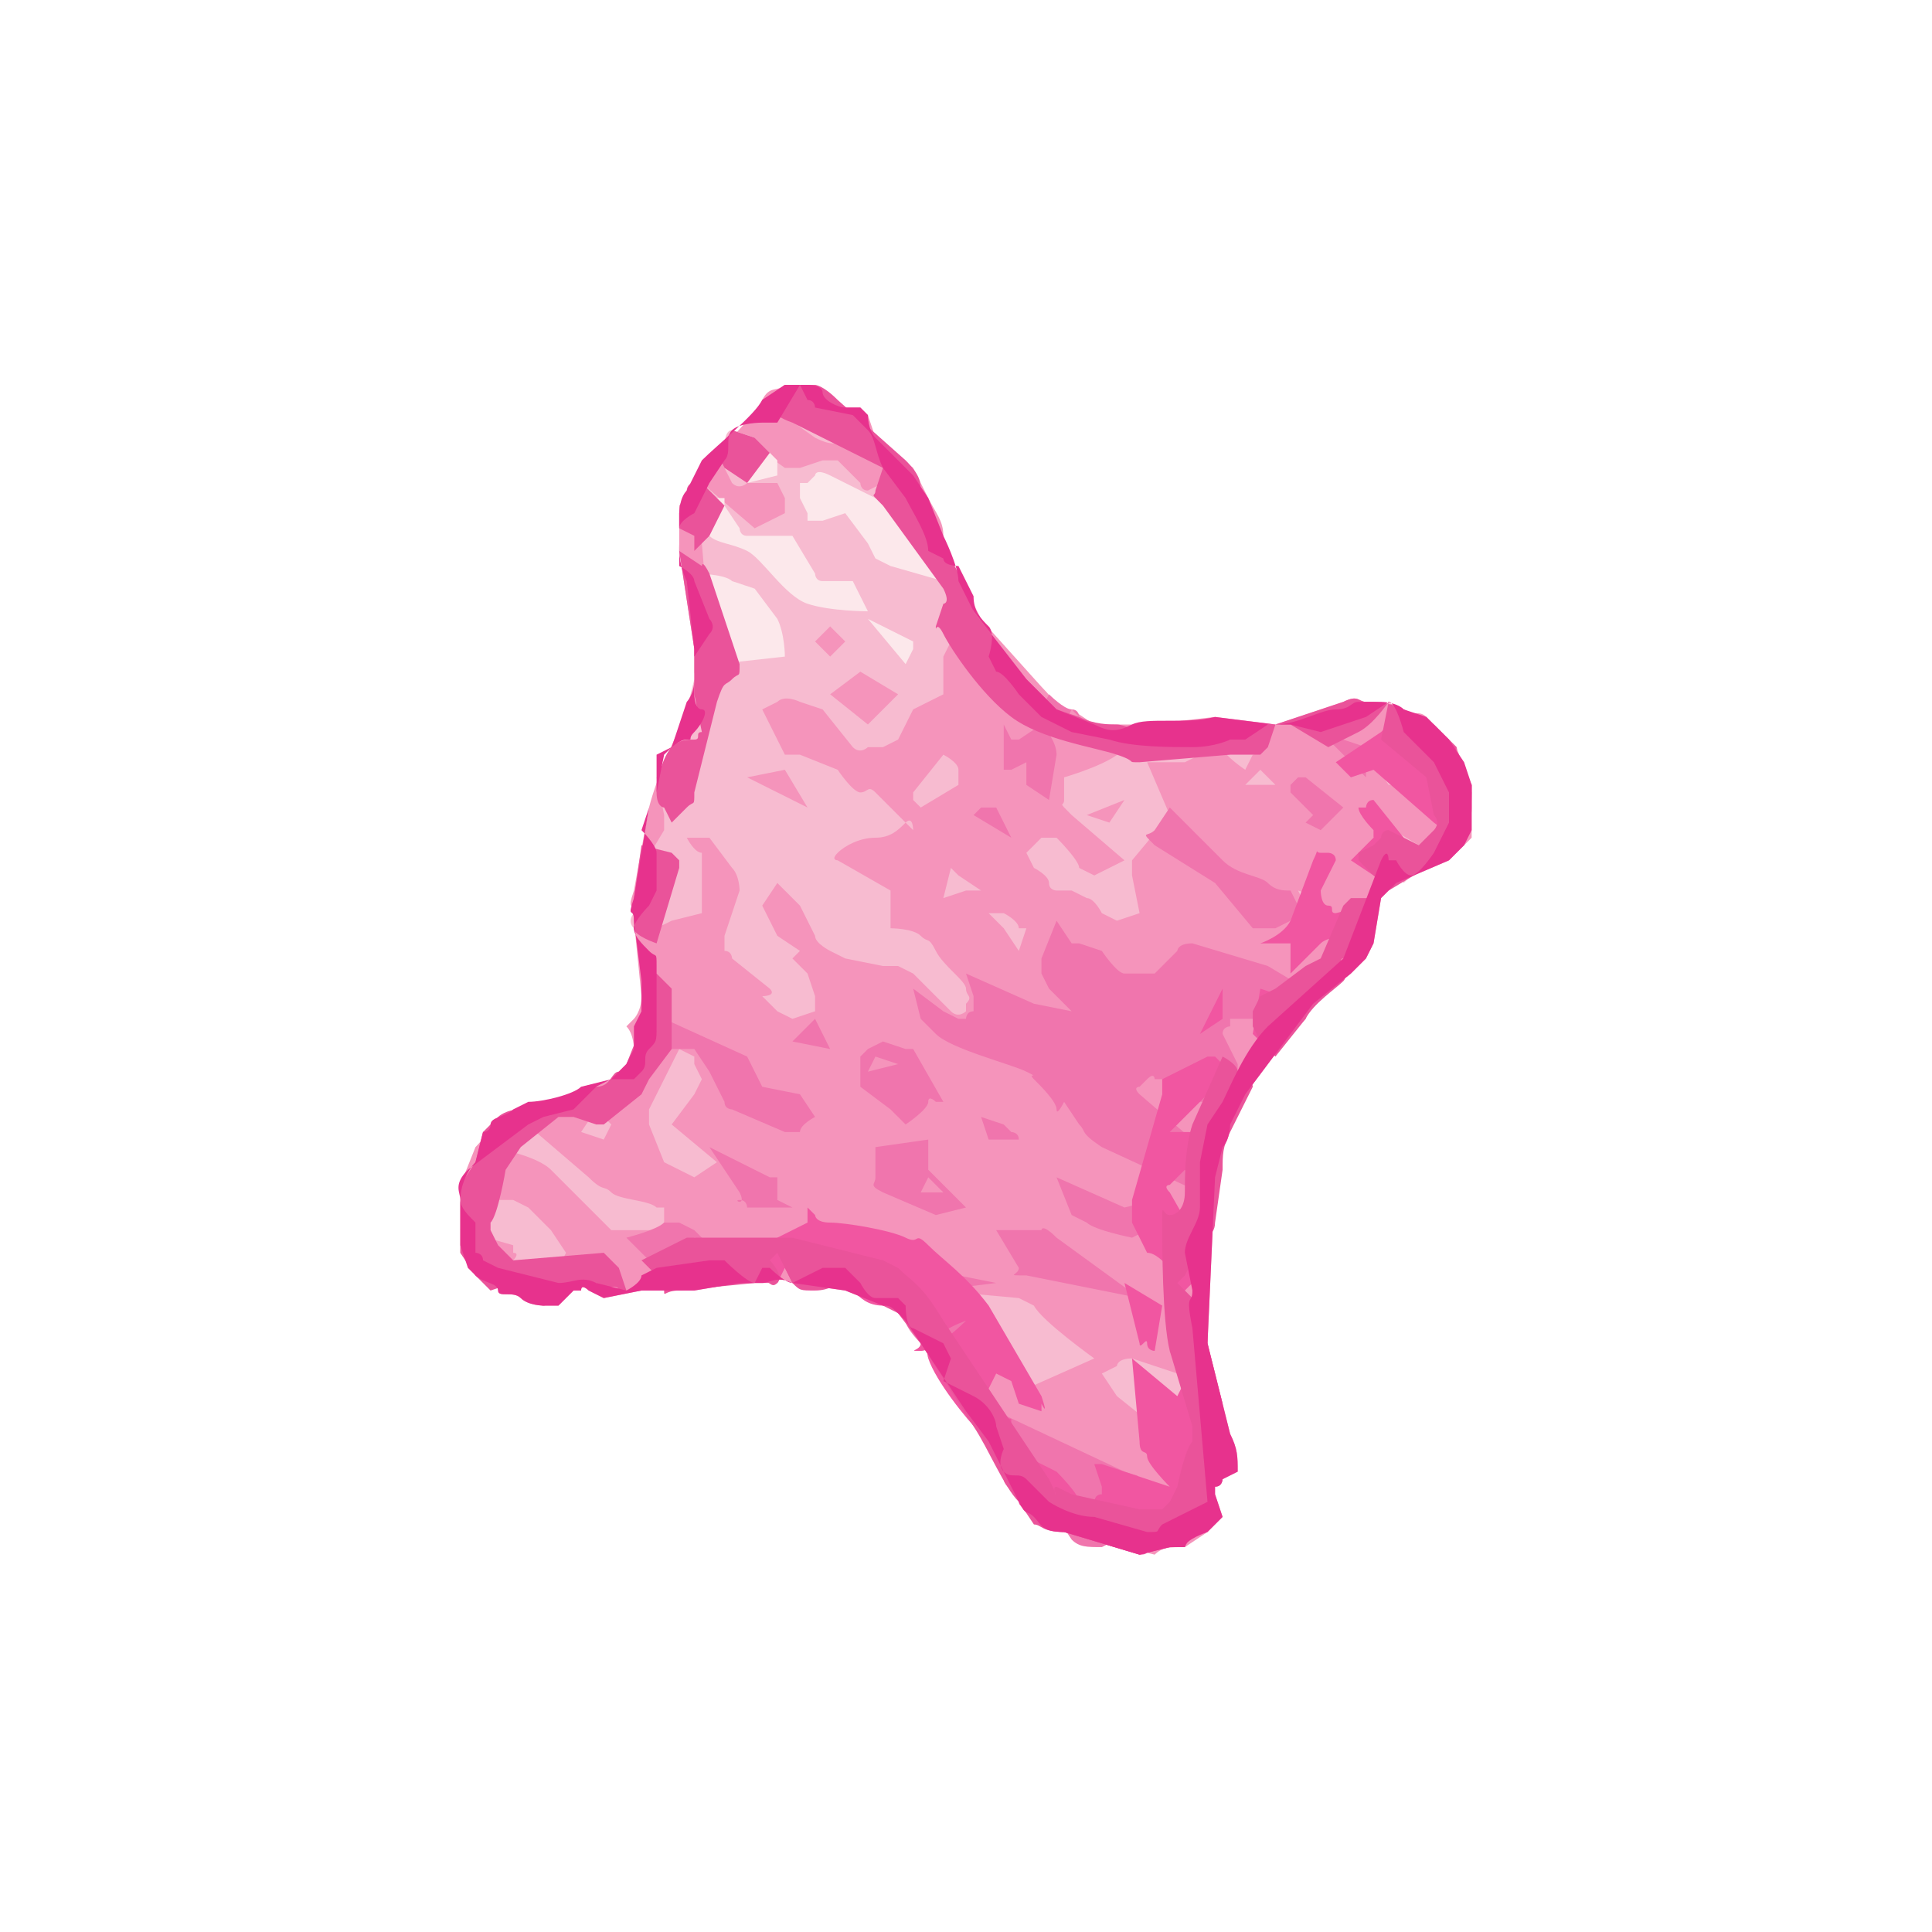
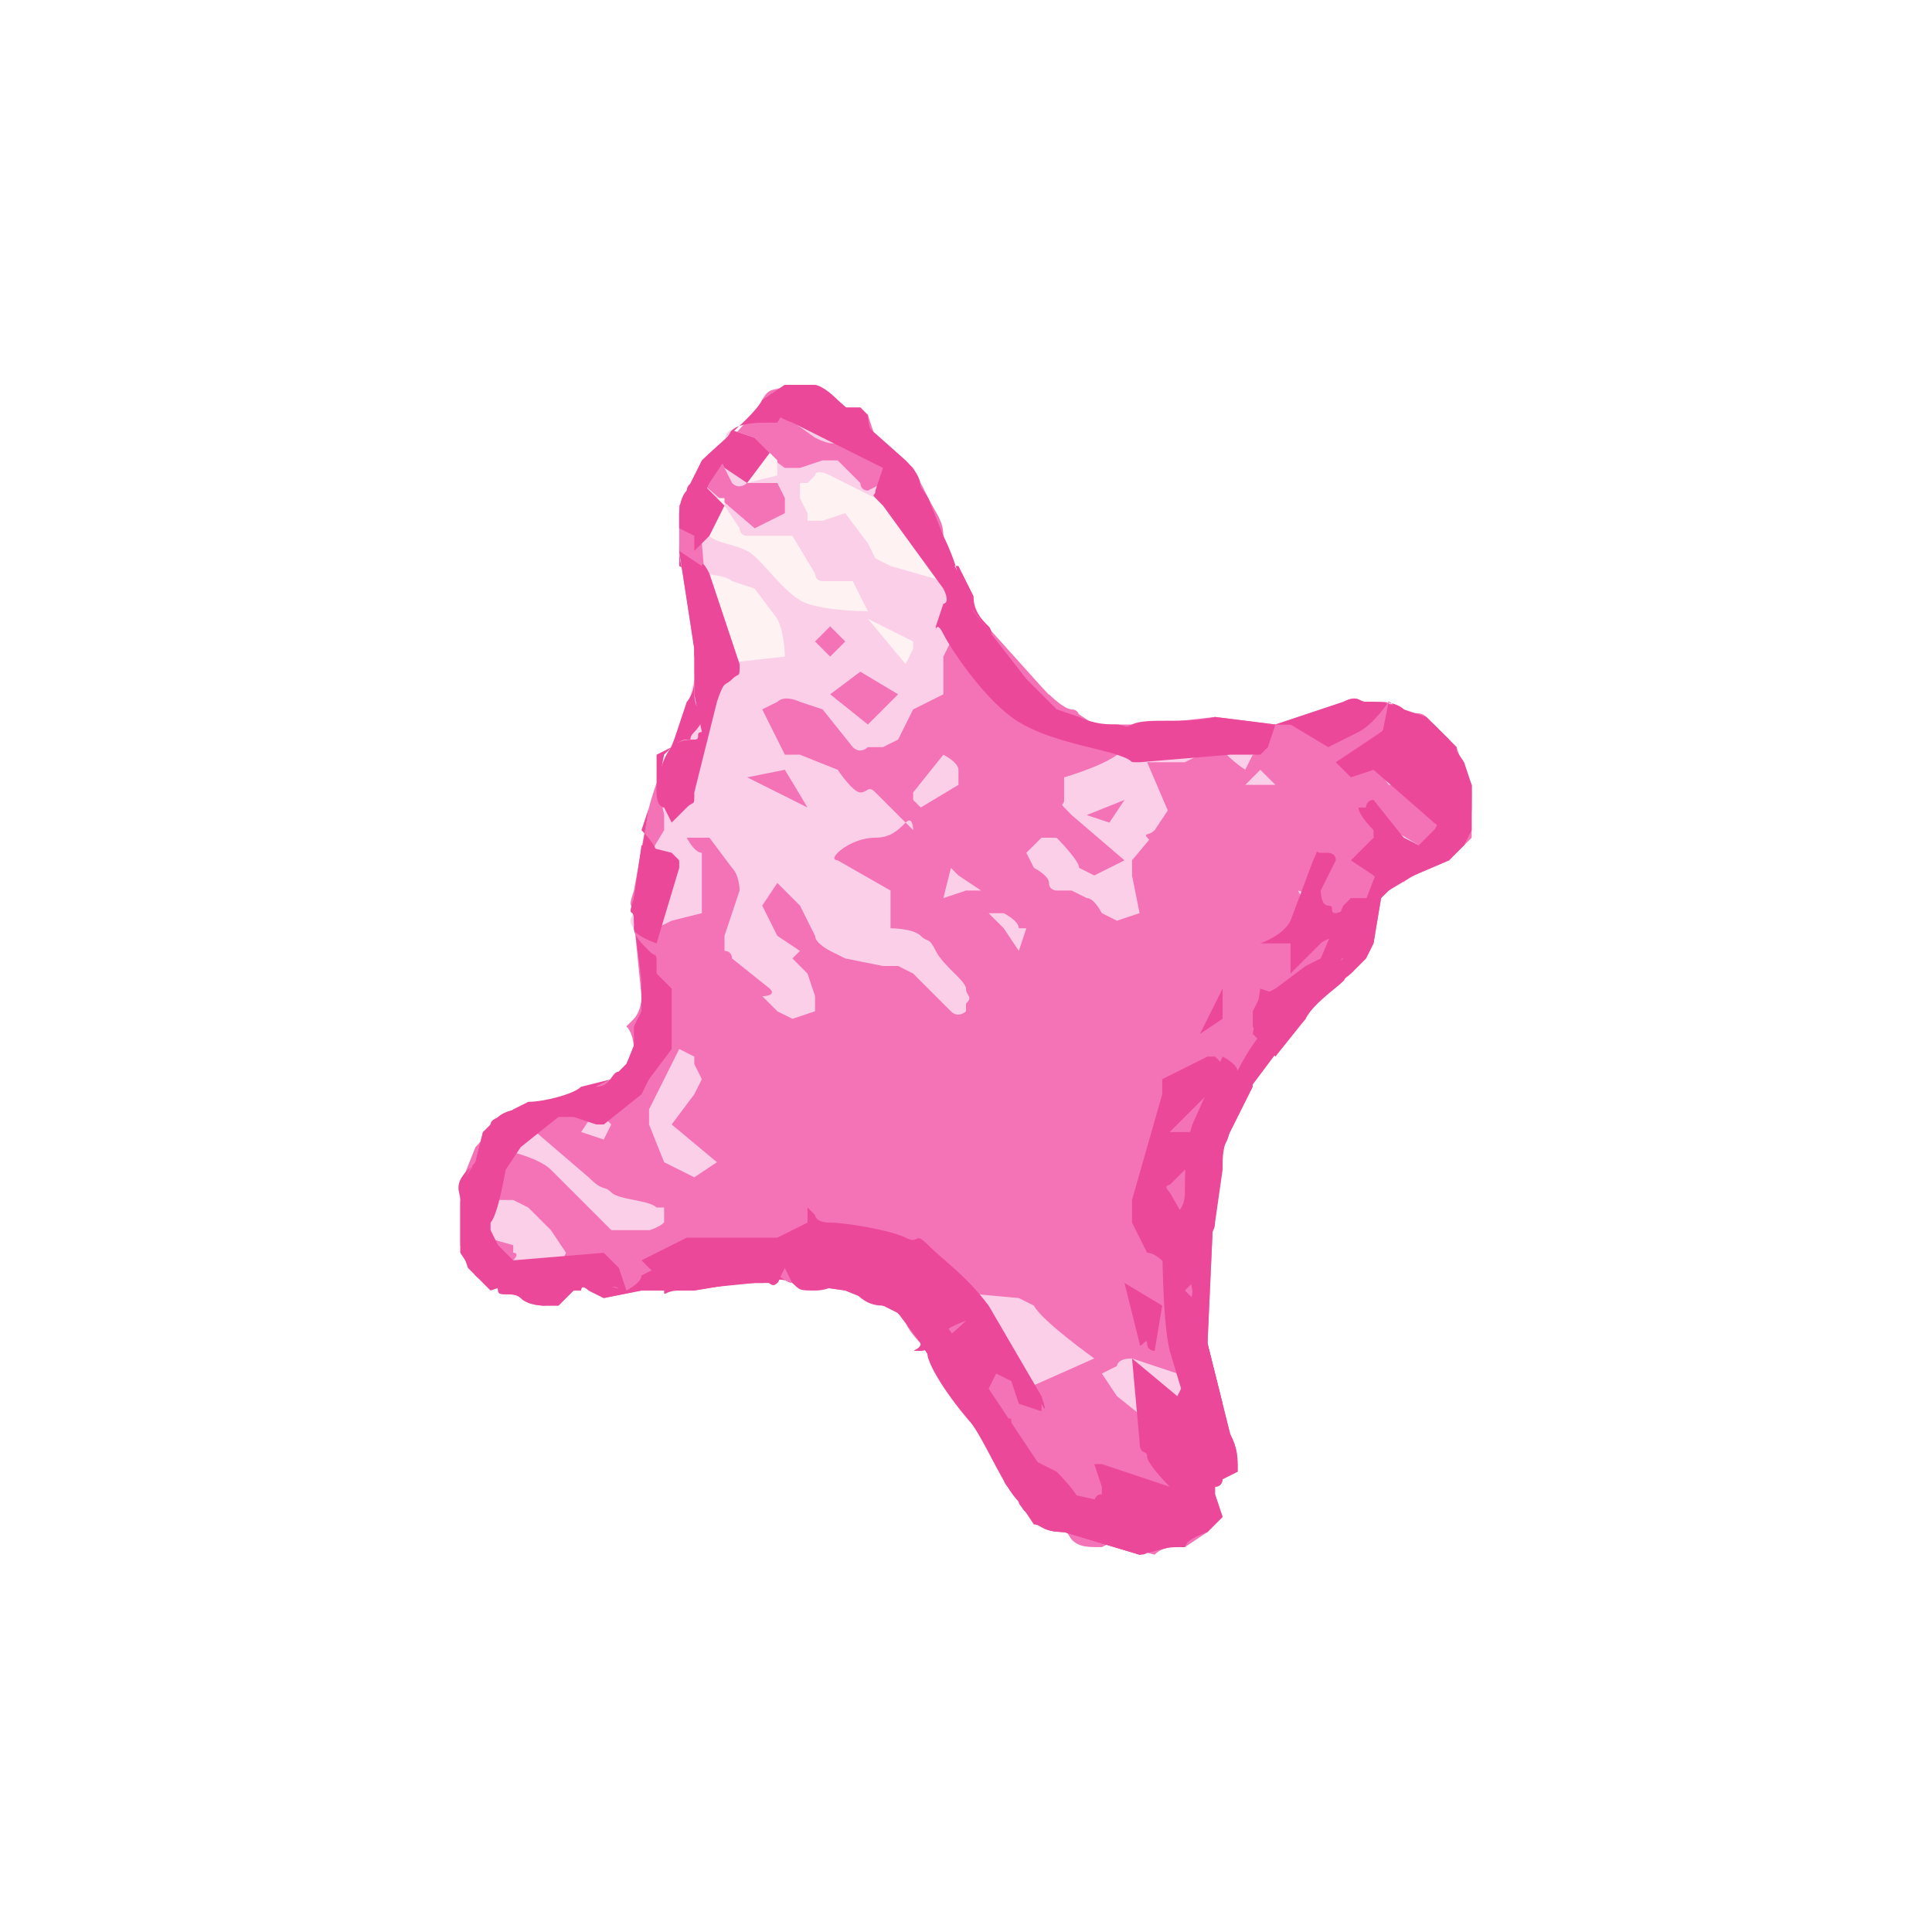
<svg xmlns="http://www.w3.org/2000/svg" viewBox="0 0 256 256">
-   <path d="M192 114l-7 3-2 2-1 6-1 2-2 2-5 4-9 12-2 4s0 2-1 3l-1 4-1 22 3 12c1 2 1 3 1 5l-2 1s0 1-1 1v1l1 3-2 2-3 2c-2 0-3 0-4 1l-12-3c-2 0-3-1-4-2s-1 0-2-2l-4-8-3-4-8-12c-2-2-2-2-3-2l-5-2-7-1c-2-1-3 0-4 0h-3l-6 1h-7l-5 1-2-1s-1-1-1 0h-1l-2 2h-2s-2 0-3-1-3 0-3-1-2-1-3-2l-2-3v-9l2-5s2-2 2-3l2-1s0-1 2-1 8-3 10-3l2-1 2-2 1-2s0-2-1-3l1-1s1-1 1-3l-1-10c0-3-1-1 0-4l2-11c1-4 4-11 6-14s0-3 0-4v-3l-2-13v-6l2-3s0-1 2-3 6-6 7-8 2-1 3-2h4l4 3h2l1 1 1 3 5 4 2 4c1 2 2 3 2 5s2 4 2 6l2 4 9 10c2 2 2 3 4 3l3 2h7l9-1 8 1 9-3c2-1 2 0 3 0s4 0 5 1 2 0 3 1l4 4 2 6v6z" fill="#f594bb" fill-rule="evenodd" />
-   <path d="M115 57s0-1-1-1-1 1-2 2-2 1-4 0l-7-5 3-2h3v2h1s0-2 1-1zm6 6l1 1s-1 2 0 3 0 3 1 3 0 2 1 2 2 1 2 2l4 8-4 3-1 2v5l-4 2-2 4-2 1h-2s-1 1-2 0l-4-5-3-1s-2-1-3 0l-2 1 3 6h2l5 2s2 3 3 3 1-1 2 0l5 5s0-2-1-1-2 2-4 2-4 1-5 2 0 1 0 1l7 4v5s3 0 4 1 1 0 2 2 4 4 4 5 1 1 0 2v1s-1 1-2 0l-5-5-2-1h-2l-5-1-2-1s-2-1-2-2l-2-4-3-3-2 3 2 4 3 2-1 1 2 2 1 3v2l-3 1-2-1-2-2s2 0 1-1l-5-4s0-1-1-1v-2l2-6s0-2-1-3l-3-4h-3s1 2 2 2v8l-4 1c-2 1-4 2-5 1s0-2 0-2l1-2v-2s-1-1 0-2l3-5v-2l-1-5 2 1 1-1s-2-1-1-3 2-4 2-6l1-4v-3s2 0 2-3l-1-12v-8l7 6 4-2v-2l-1-2h-4s-1 1-2 0l-2-4 1-1s0-2 1-2l7 5h2l3-1h2l3 3s0 1 1 1l6-3zM108 85l2 2 2-2-2-2zm2 7l5 4 4-4-5-3zm57 6s0 2-1 2l-1 2s-3-2-3-3l-2-1s0-2 1-2 2-1 3 0 0 1 0 1l2 1zm-7 1l-1 1-2 1h-5l3 7-5 6v2l1 5-3 1-2-1s-1-2-2-2l-2-1h-2s-1 0-1-1-2-2-2-2l-1-2 2-2h2s3 3 3 4l2 1 4-2-7-6c-2-2-1-1-1-2v-3s7-2 8-4 2-2 3-3h3l2 2zm27-2l4 2 1 2-2 3h-6l-2-3zm-62 3s2 1 2 2v2l-5 3-1-1v-1zm42 2l2 2h-4zm-68 1l8 4-3-5zm45 5l3 1 2-3zm39 1l5 3-1 1v3l-1 1s-1-2-2-2l-3-2zm-59 4l3 3 3 2h-2l-3 1 1-4zm48 5l3 1-1 3zm-41 3h2s2 1 2 2h1l-1 3-2-3zM90 139l2 1v1l1 2-1 2-3 4 6 5-3 2-4-2-2-5v-2zm-11 8l2 2-1 2-3-1zm9 15l-1 1h-6l-8-8c-2-2-8-3-8-3l2-2s1-3 2-3 1 1 2 3l7 6c2 2 2 1 3 2s5 1 6 2h1zm-13 4l-1 2s0 1-1 1h-5l-4 1 4-3s1-1 0-1v-1l-7-2 3-4h4l2 1 3 3zm77-4s3 0 4 1l2 3s-4-1-5-2zm-42 2l10 1 3 4s-2 2-3 2h-3l-3-3-3-1-1-1zm14 7l11 1 2 1c1 2 8 7 8 7l-9 4-5-7c-1-2-1-1-2-1s-2-2-3-2zm35 12l1 5-1 2v1l-1 1h-3l-1-2s1 0-1-1l-5-4-2-3 2-1s0-1 2-1z" fill="#f7bbd0" fill-rule="evenodd" />
-   <path d="M139 92s2 2 3 2 1 1 1 1l-1-1-1 2h-2l-1-2zm-1 4s2 2 2 4l-1 6-3-2v-3l-2 1h-1v-6l1 2h1zm37 1l6 2v4zm3 10l-3 3-2-1h-1 1l1-1-3-3v-1l1-1h1zm-46 0l2 4-5-3 1-1zm23 0l7 7c2 2 5 2 6 3s2 1 3 1l1 2-1 2-2 1h-3l-5-6-8-5c-2-2-1-1 0-2zm-15 15l2 3h1l3 1s2 3 3 3h4l3-3s0-1 2-1l10 3 5 3v4h-10v1s-1 0-1 1l2 4v2l-1 2-2 1h-3l-3-3h-2s0-1-1 0l-1 1s-1 0 0 1l7 6s0 1 1 1v6l-13-6c-3-2-2-2-3-3l-2-3s-1 2-1 1-2-3-3-4 1 0-1-1-10-3-12-5l-2-2-1-4 4 3 2 1h1s0-1 1-1v-2l-1-3 9 4 5 1-3-3-1-2v-2zm-32 26s-2 1-2 2h-2l-7-3s-1 0-1-1l-2-4-2-3h-3l-4-1s-1 2-1 1l1-3v-2s1 1 3 1l11 5 2 4 5 1zm0-13l2 4-5-1zm17 11h-1s-1-1-1 0-3 3-3 3l-2-2-4-3v-4l1-1 2-1 3 1h1zm-10-4l4-1-3-1zm15 6l3 1 1 1s1 0 1 1h2-6zm-14 4l7-1v4l5 5-4 1-7-3c-2-1-1-1-1-2zm-22 0l8 4h1v3l2 1h-6s0-1-1-1 1 1 0-1zm46 4l9 4 4-1 4 3-3-1-2 2-2 1s-5-1-6-2l-2-1zm-18 2h3l-2-2zM96 168l-2-1s-1-3-2-3l-3 5-2-1-4-4s4-1 5-2h2l2 1 4 4s1 1 0 1zm36-5h6s0-1 2 1l11 8-15-3c-3 0-1 0-1-1zm-16 7l2 1h2l5-3 2 1 5 1-8 1s1 2 2 2l5 3-9 2s-2-2-2-3-1-1-1-1v-1l-2-1s-1 1-1 0zm16 17l17 8c3 1 1 0 2 1l6 6-5 1s-3 0-4 1l-2 1c-2 0-3 0-4-1l-2-3s-3-3-4-3-2 0-3-2l-3-6c0-2 2-3 2-3zm17 15h3v-3h-3z" fill="#f075ad" fill-rule="evenodd" />
-   <path d="M186 94l2 3h1s2 0 3 1v4l3 2v3s0 3-1 4v1l-4-3-8-7-3 1-2-2 6-4zm0 17l-1 2-1 1-1 2h-1l-3-2 3-3v-1s-2-2-2-3h1s0-1 1-1zm-10 2s1 0 1 1l-2 4s0 2 1 2 0 1 1 1l4-1-1 1v3h-1s-3 0-4 1l-4 4v-4h-4s3-1 4-3l3-8c1-2 0-1 1-1zm-9 18l3 1s1 0 1 1l2 2-2 2h-2s-1 0-1 1v1l1 1-3-3zm-5 0v4l-3 2zm0 10v2s1-1 0 0l-7 7h4l2 1 1 2s0 2-1 3l-1 1h-1l-2-2-2 2s-1 0 0 1l4 7-1 5-2 2-1-1s1-2 0-3-2-2-3-2l-2-4v-3l4-14c0-3 0-1 0-2l6-3h1zm-55 19l1 1s0 1 2 1 8 1 10 2 1-1 3 1 5 4 8 8l7 12c1 3 0 1 0 1v1l-3-1-1-3-2-1-1 2-1 1 1 1s2 2 3 2v1s-2 3-4 1-6-7-7-10 5-5 5-5-4 4-6 4 0 0 0-1v-7l-5 2c-2 0-3-1-4-2l-1-1-2-1h-3l-2 1-1-2-1 2h-4l1-3 3-3 4-2zm42 10l5 3-1 6s-1 0-1-1-1 1-1 0zm-13 23l4 2s3 3 3 4 2 0 2 0 0-1 1-1v-1l-1-3h1l9 3s-3-3-3-4-1 0-1-2l-1-11 6 5 1-2-2-4 2-2h1l2 1 2 8-1 4v4l-1 6s0 1-2 1l-5 3c-2 1 0 2-2 2l-10-3c-2 0-2-2-2-3h-2s-2 0-2-1-2-2-2-3 3-3 3-3z" fill="#f156a1" fill-rule="evenodd" />
-   <path d="M104 51h2l1 2h1l2 2h3v2h-5l-4-2zm-7 6l3 1 3 3v2l-4 1-3-2v-3zm28 20l-7-2-2-1-1-2-3-4-3 1h-2v-1l-1-2v-2h1l1-1s0-1 2 0l10 5c2 1 2 0 2 2zM94 66h2v1l2 3s0 1 1 1h6l3 5s0 1 1 1h4l2 4s-5 0-8-1-6-6-8-7-4-1-5-2h-1v-4zM92 76s4 0 5 1l3 1 3 4c1 2 1 5 1 5l-9 1-1-5zm23 6l6 3v1l-1 2z" fill="#fce8eb" fill-rule="evenodd" />
-   <path d="M169 96l-1 3-1 1h-4l-12 1c-2 0 0 0-3-1s-10-2-14-5-8-9-9-11-1 0-1-1l1-3s1 0 0-2l-8-11c-2-2-1-1-1-2l1-3-12-6c-3-1-4-3-4-3l3-2h4s1 0 3 2l9 8c2 2 2 3 2 4v4l1 3s1 0 1 1 2 0 2 1l2 4 1 3 7 9 4 4 3 1c2 1 4 1 5 1s2 1 4 0zM97 57l3 1 2 2-3 4-3-2-1-2zm-4 7l3 3-2 4-2 2v-2l-2-1v-2l1-3s0-1 1-1zm-3 9l3 2s0-1 1 1l4 12c0 2 0 1-1 2s-1 0-2 3l-3 12c0 2 0 1-1 2l-2 2-1-2s-1 0-1-2 1-5 2-6 2-1 3-1 0-1 1-1l-1-5v-6zm99 42l-5 3-4-4v-1l2-1 1-1s0-1 1-1l4 2 2-2s1-1 0-2l-1-5-6-5 1-5s-2 3-4 4l-4 2-5-3h-2l9-3c2-1 2 0 3 0s3 0 5 1l4 2 3 3v2s0 1 1 1l1 2v1s0 5-1 6v1l-3 1zM85 112l4 1 1 1s0-1 0 1l-3 10s-3-1-3-2v-4zm98 7l-3 4v2s-1 2-2 2 1 2 0 3-4 3-5 5l-4 5-2-2-1-2v-2l1-2 2-1 4-3 2-1 3-7 1-1zM87 129l2 2v8l-3 4-1 2-5 4h-1l-3-1h-2l-5 4-2 3s-1 6-2 7v1l1 2 2 2 12-1 2 2 1 3s-1 1-1 0-2 0-3-1h-2l-3 1s-1 2-2 2-2-2-2-2l-1-1h-1l-3 1-2-2-2-3v-9l2-3 1-4 2-2s1-1 3-1 8-3 10-3 2-2 3-2l1-1 2-5v-6zm75 11s2 1 2 2 2 1 2 2l-3 6c-1 2-1 3-1 5l-1 7c0 2-2 2-2 3l-2 4-1 1 4 4v4l1 5-1 3v2l1 5v3s0 2-1 3l-3 6h-2l-4 1-10-3c-3 0-3-1-4-1l-2-3c-2-2-4-7-6-10l-7-11-3-4-8-4s-1 1-3 1-2 0-3-1l-2-4-1 1s2 2 1 3-1-1-3 0l-10 1c-2 0-2 1-2 0l-1-2-2-2 6-3h14l12 3 2 1c2 2 3 2 6 7l14 21c2 4 0 1 1 1l2 1 9 2h3l1-1 1-2s1-5 2-6v-2l-3-10c-1-4-1-14-1-17s0-1 1-1 2-1 2-3 0-6 1-9z" fill="#ea539a" fill-rule="evenodd" />
-   <path d="M192 114l-7 3-2 2-1 6-1 2-2 2-5 4-9 12-2 4s0 2-1 3l-1 4-1 22 3 12c1 2 1 3 1 5l-2 1s0 1-1 1v1l1 3-2 2s-3 1-3 2h-2l-4 1-10-3c-3 0-3-1-4-2s-1 0-2-2l-4-8-3-4-8-12c-2-2-2-2-3-2l-5-2-7-1c-2-1-3 0-4 0h-3l-6 1h-7l-5 1-2-1s-1-1-1 0h-1l-2 2h-2s-2 0-3-1-3 0-3-1-2-1-3-2l-1-1-1-3v-6c0-2 1-4 2-5l1-4s1 0 1-1 2-1 3-2l2-1c2 0 6-1 7-2l4-1 2-2 1-2v-3l1-2v-4l-1-8c0-2-1 0 0-3l2-12-1 3s2 2 2 3v5l-1 2s-2 2-2 3 1 2 2 3 1 0 1 2v8c0 2 0 2-1 3s0 2-1 3l-1 1h-3l-2 1-3 3-4 1-2 1-8 6c-2 2-1 3-1 4s1 2 2 3v4s1 0 1 1l2 1 8 2c2 0 3-1 5 0l4 1s2-1 2-2l2-1 7-1h2s3 3 4 3l1-2h1s2 2 3 2l4-2h3l2 2s1 2 2 2h3l1 1s0 3 1 3l4 2 1 2-1 3 4 2c2 1 3 3 3 4l1 3s-1 2 0 3 2 0 3 1l3 3s3 2 6 2l7 2c2 0 1 0 2-1l6-3-2-23c-1-5 0-3 0-5l-1-5c0-2 2-4 2-6v-6l1-5 2-3c1-2 3-7 6-10l10-9 5-13c1-2 1 0 1 0h1s1 2 2 2 3-3 3-3l2-4v-4l-2-4-4-4s-1-4-2-4l-3 2-6 2-4-1h-3l-3 2h-2s-2 1-5 1-8 0-11-1l-5-1-4-2-3-3s-2-3-3-3l-1-2s1-3 0-4-2-2-2-4l-2-4s-2 0-2-1l-2-1c0-2-2-5-3-7l-3-4c-1-2-1-4-2-5l-2-2-5-1s0-1-1-1l-1-2-3 5h-2s-3 0-4 1 0 3-1 4l-2 3-2 4s-2 1-2 2v5s2 1 2 2l2 5s1 1 0 2l-2 3v5s0 2 1 2 0 2-1 3 0 1-1 1-2 1-3 2l-1 5v-5l2-1 2-6s1-1 1-3v-4l-1-9c-1-2-1-4-1-5v-4s0-2 1-3l2-4c2-2 7-6 8-8l3-2h3s2 0 2 1 2 2 3 2h2l1 1s0 2 1 3l5 5 2 3 2 5s2 4 2 6l2 4 7 9 4 4 5 2c2 1 3 1 5 0s7 0 11-1l8 1c3 0 6-2 8-2s2-1 3-1h3s2 0 3 1l3 1 3 3 2 3 1 3v6l-1 2z" fill="#e7328d" fill-rule="evenodd" />
+   <path d="M192 114l-7 3-2 2-1 6-1 2-2 2-5 4-9 12-2 4s0 2-1 3l-1 4-1 22 3 12c1 2 1 3 1 5l-2 1s0 1-1 1v1l1 3-2 2-3 2c-2 0-3 0-4 1l-12-3c-2 0-3-1-4-2s-1 0-2-2l-4-8-3-4-8-12c-2-2-2-2-3-2l-5-2-7-1c-2-1-3 0-4 0h-3l-6 1h-7l-5 1-2-1s-1-1-1 0h-1l-2 2h-2s-2 0-3-1-3 0-3-1-2-1-3-2l-2-3v-9l2-5s2-2 2-3l2-1s0-1 2-1 8-3 10-3l2-1 2-2 1-2s0-2-1-3l1-1s1-1 1-3l-1-10c0-3-1-1 0-4l2-11c1-4 4-11 6-14s0-3 0-4v-3l-2-13v-6l2-3s0-1 2-3 6-6 7-8 2-1 3-2h4l4 3h2l1 1 1 3 5 4 2 4c1 2 2 3 2 5s2 4 2 6l2 4 9 10c2 2 2 3 4 3l3 2h7l9-1 8 1 9-3c2-1 2 0 3 0s4 0 5 1 2 0 3 1l4 4 2 6v6z" fill="#f472b6" fill-rule="evenodd" />
+   <path d="M115 57s0-1-1-1-1 1-2 2-2 1-4 0l-7-5 3-2h3v2h1s0-2 1-1zm6 6l1 1s-1 2 0 3 0 3 1 3 0 2 1 2 2 1 2 2l4 8-4 3-1 2v5l-4 2-2 4-2 1h-2s-1 1-2 0l-4-5-3-1s-2-1-3 0l-2 1 3 6h2l5 2s2 3 3 3 1-1 2 0l5 5s0-2-1-1-2 2-4 2-4 1-5 2 0 1 0 1l7 4v5s3 0 4 1 1 0 2 2 4 4 4 5 1 1 0 2v1s-1 1-2 0l-5-5-2-1h-2l-5-1-2-1s-2-1-2-2l-2-4-3-3-2 3 2 4 3 2-1 1 2 2 1 3v2l-3 1-2-1-2-2s2 0 1-1l-5-4s0-1-1-1v-2l2-6s0-2-1-3l-3-4h-3s1 2 2 2v8l-4 1c-2 1-4 2-5 1s0-2 0-2l1-2v-2s-1-1 0-2l3-5v-2l-1-5 2 1 1-1s-2-1-1-3 2-4 2-6l1-4v-3s2 0 2-3l-1-12v-8l7 6 4-2v-2l-1-2h-4s-1 1-2 0l-2-4 1-1s0-2 1-2l7 5h2l3-1h2l3 3s0 1 1 1l6-3zM108 85l2 2 2-2-2-2zm2 7l5 4 4-4-5-3zm57 6s0 2-1 2l-1 2s-3-2-3-3l-2-1s0-2 1-2 2-1 3 0 0 1 0 1l2 1zm-7 1l-1 1-2 1h-5l3 7-5 6v2l1 5-3 1-2-1s-1-2-2-2l-2-1h-2s-1 0-1-1-2-2-2-2l-1-2 2-2h2s3 3 3 4l2 1 4-2-7-6c-2-2-1-1-1-2v-3s7-2 8-4 2-2 3-3h3l2 2zm27-2l4 2 1 2-2 3h-6l-2-3zm-62 3s2 1 2 2v2l-5 3-1-1v-1zm42 2l2 2h-4zm-68 1l8 4-3-5zm45 5l3 1 2-3zm39 1l5 3-1 1v3l-1 1s-1-2-2-2l-3-2zm-59 4l3 3 3 2h-2l-3 1 1-4zm48 5l3 1-1 3zm-41 3h2s2 1 2 2h1l-1 3-2-3zM90 139l2 1v1l1 2-1 2-3 4 6 5-3 2-4-2-2-5v-2zm-11 8l2 2-1 2-3-1zm9 15l-1 1h-6l-8-8c-2-2-8-3-8-3l2-2s1-3 2-3 1 1 2 3l7 6c2 2 2 1 3 2s5 1 6 2h1zm-13 4l-1 2s0 1-1 1h-5l-4 1 4-3s1-1 0-1v-1l-7-2 3-4h4l2 1 3 3zm77-4s3 0 4 1l2 3s-4-1-5-2zm-42 2l10 1 3 4s-2 2-3 2h-3l-3-3-3-1-1-1zm14 7l11 1 2 1c1 2 8 7 8 7l-9 4-5-7c-1-2-1-1-2-1s-2-2-3-2zm35 12l1 5-1 2v1l-1 1h-3l-1-2s1 0-1-1l-5-4-2-3 2-1s0-1 2-1z" fill="#fbcfe8" fill-rule="evenodd" />
+   <path d="M139 92s2 2 3 2 1 1 1 1l-1-1-1 2h-2l-1-2zm-1 4s2 2 2 4l-1 6-3-2v-3l-2 1h-1v-6l1 2h1zm37 1l6 2v4zm3 10l-3 3-2-1h-1 1l1-1-3-3v-1l1-1h1zm-46 0l2 4-5-3 1-1zm23 0l7 7c2 2 5 2 6 3s2 1 3 1l1 2-1 2-2 1h-3l-5-6-8-5c-2-2-1-1 0-2zm-15 15l2 3h1l3 1s2 3 3 3h4l3-3s0-1 2-1l10 3 5 3v4h-10v1s-1 0-1 1l2 4v2l-1 2-2 1h-3l-3-3h-2s0-1-1 0l-1 1s-1 0 0 1l7 6s0 1 1 1v6l-13-6c-3-2-2-2-3-3l-2-3s-1 2-1 1-2-3-3-4 1 0-1-1-10-3-12-5l-2-2-1-4 4 3 2 1h1s0-1 1-1v-2l-1-3 9 4 5 1-3-3-1-2v-2zm-32 26s-2 1-2 2h-2l-7-3s-1 0-1-1l-2-4-2-3h-3l-4-1s-1 2-1 1l1-3v-2s1 1 3 1l11 5 2 4 5 1zm0-13l2 4-5-1zm17 11h-1s-1-1-1 0-3 3-3 3l-2-2-4-3v-4l1-1 2-1 3 1h1zm-10-4l4-1-3-1zm15 6l3 1 1 1s1 0 1 1h2-6zm-14 4l7-1v4l5 5-4 1-7-3c-2-1-1-1-1-2zm-22 0l8 4h1v3l2 1h-6s0-1-1-1 1 1 0-1zm46 4l9 4 4-1 4 3-3-1-2 2-2 1s-5-1-6-2l-2-1zm-18 2h3l-2-2zM96 168l-2-1s-1-3-2-3l-3 5-2-1-4-4s4-1 5-2h2l2 1 4 4s1 1 0 1zm36-5h6s0-1 2 1l11 8-15-3c-3 0-1 0-1-1zm-16 7l2 1h2l5-3 2 1 5 1-8 1s1 2 2 2l5 3-9 2s-2-2-2-3-1-1-1-1v-1l-2-1s-1 1-1 0zm16 17l17 8c3 1 1 0 2 1l6 6-5 1s-3 0-4 1l-2 1c-2 0-3 0-4-1l-2-3s-3-3-4-3-2 0-3-2l-3-6c0-2 2-3 2-3zm17 15h3v-3h-3z" fill="#f472b6" fill-rule="evenodd" />
+   <path d="M186 94l2 3h1s2 0 3 1v4l3 2v3s0 3-1 4v1l-4-3-8-7-3 1-2-2 6-4zm0 17l-1 2-1 1-1 2h-1l-3-2 3-3v-1s-2-2-2-3h1s0-1 1-1zm-10 2s1 0 1 1l-2 4s0 2 1 2 0 1 1 1l4-1-1 1v3h-1s-3 0-4 1l-4 4v-4h-4s3-1 4-3l3-8c1-2 0-1 1-1zm-9 18l3 1s1 0 1 1l2 2-2 2h-2s-1 0-1 1v1l1 1-3-3zm-5 0v4l-3 2zm0 10v2s1-1 0 0l-7 7h4l2 1 1 2s0 2-1 3l-1 1h-1l-2-2-2 2s-1 0 0 1l4 7-1 5-2 2-1-1s1-2 0-3-2-2-3-2l-2-4v-3l4-14c0-3 0-1 0-2l6-3h1zm-55 19l1 1s0 1 2 1 8 1 10 2 1-1 3 1 5 4 8 8l7 12c1 3 0 1 0 1v1l-3-1-1-3-2-1-1 2-1 1 1 1s2 2 3 2v1s-2 3-4 1-6-7-7-10 5-5 5-5-4 4-6 4 0 0 0-1v-7l-5 2c-2 0-3-1-4-2l-1-1-2-1h-3l-2 1-1-2-1 2h-4l1-3 3-3 4-2zm42 10l5 3-1 6s-1 0-1-1-1 1-1 0zm-13 23l4 2s3 3 3 4 2 0 2 0 0-1 1-1v-1l-1-3h1l9 3s-3-3-3-4-1 0-1-2l-1-11 6 5 1-2-2-4 2-2h1l2 1 2 8-1 4v4l-1 6s0 1-2 1l-5 3c-2 1 0 2-2 2l-10-3c-2 0-2-2-2-3h-2s-2 0-2-1-2-2-2-3 3-3 3-3z" fill="#ec4899" fill-rule="evenodd" />
+   <path d="M104 51h2l1 2h1l2 2h3v2h-5l-4-2zm-7 6l3 1 3 3v2l-4 1-3-2v-3zm28 20l-7-2-2-1-1-2-3-4-3 1h-2v-1l-1-2v-2h1l1-1s0-1 2 0l10 5c2 1 2 0 2 2zM94 66h2v1l2 3s0 1 1 1h6l3 5s0 1 1 1h4l2 4s-5 0-8-1-6-6-8-7-4-1-5-2h-1v-4zM92 76s4 0 5 1l3 1 3 4c1 2 1 5 1 5l-9 1-1-5zm23 6l6 3v1l-1 2z" fill="#fef2f2" fill-rule="evenodd" />
+   <path d="M169 96l-1 3-1 1h-4l-12 1c-2 0 0 0-3-1s-10-2-14-5-8-9-9-11-1 0-1-1l1-3s1 0 0-2l-8-11c-2-2-1-1-1-2l1-3-12-6c-3-1-4-3-4-3l3-2h4s1 0 3 2l9 8c2 2 2 3 2 4v4l1 3s1 0 1 1 2 0 2 1l2 4 1 3 7 9 4 4 3 1c2 1 4 1 5 1s2 1 4 0zM97 57l3 1 2 2-3 4-3-2-1-2zm-4 7l3 3-2 4-2 2v-2l-2-1v-2l1-3s0-1 1-1zm-3 9l3 2s0-1 1 1l4 12c0 2 0 1-1 2s-1 0-2 3l-3 12c0 2 0 1-1 2l-2 2-1-2s-1 0-1-2 1-5 2-6 2-1 3-1 0-1 1-1l-1-5v-6zm99 42l-5 3-4-4v-1l2-1 1-1s0-1 1-1l4 2 2-2s1-1 0-2l-1-5-6-5 1-5s-2 3-4 4l-4 2-5-3h-2l9-3c2-1 2 0 3 0s3 0 5 1l4 2 3 3v2s0 1 1 1l1 2v1s0 5-1 6v1l-3 1zM85 112l4 1 1 1s0-1 0 1l-3 10s-3-1-3-2v-4zm98 7l-3 4v2s-1 2-2 2 1 2 0 3-4 3-5 5l-4 5-2-2-1-2v-2l1-2 2-1 4-3 2-1 3-7 1-1zM87 129l2 2v8l-3 4-1 2-5 4h-1l-3-1h-2l-5 4-2 3s-1 6-2 7v1l1 2 2 2 12-1 2 2 1 3s-1 1-1 0-2 0-3-1h-2l-3 1s-1 2-2 2-2-2-2-2l-1-1h-1l-3 1-2-2-2-3v-9l2-3 1-4 2-2s1-1 3-1 8-3 10-3 2-2 3-2l1-1 2-5v-6zm75 11s2 1 2 2 2 1 2 2l-3 6c-1 2-1 3-1 5l-1 7c0 2-2 2-2 3l-2 4-1 1 4 4v4l1 5-1 3v2l1 5v3s0 2-1 3l-3 6h-2l-4 1-10-3c-3 0-3-1-4-1l-2-3c-2-2-4-7-6-10l-7-11-3-4-8-4s-1 1-3 1-2 0-3-1l-2-4-1 1s2 2 1 3-1-1-3 0l-10 1c-2 0-2 1-2 0l-1-2-2-2 6-3h14l12 3 2 1c2 2 3 2 6 7l14 21c2 4 0 1 1 1l2 1 9 2h3l1-1 1-2s1-5 2-6v-2l-3-10c-1-4-1-14-1-17s0-1 1-1 2-1 2-3 0-6 1-9z" fill="#ec4899" fill-rule="evenodd" />
+   <path d="M192 114l-7 3-2 2-1 6-1 2-2 2-5 4-9 12-2 4s0 2-1 3l-1 4-1 22 3 12c1 2 1 3 1 5l-2 1s0 1-1 1v1l1 3-2 2s-3 1-3 2h-2l-4 1-10-3c-3 0-3-1-4-2s-1 0-2-2l-4-8-3-4-8-12c-2-2-2-2-3-2l-5-2-7-1c-2-1-3 0-4 0h-3l-6 1h-7l-5 1-2-1s-1-1-1 0h-1l-2 2h-2s-2 0-3-1-3 0-3-1-2-1-3-2l-1-1-1-3v-6c0-2 1-4 2-5l1-4s1 0 1-1 2-1 3-2l2-1c2 0 6-1 7-2l4-1 2-2 1-2v-3l1-2v-4l-1-8c0-2-1 0 0-3l2-12-1 3s2 2 2 3v5l-1 2s-2 2-2 3 1 2 2 3 1 0 1 2v8c0 2 0 2-1 3s0 2-1 3l-1 1h-3l-2 1-3 3-4 1-2 1-8 6c-2 2-1 3-1 4s1 2 2 3v4s1 0 1 1l2 1 8 2c2 0 3-1 5 0l4 1s2-1 2-2l2-1 7-1h2s3 3 4 3l1-2h1s2 2 3 2l4-2h3l2 2s1 2 2 2h3l1 1s0 3 1 3l4 2 1 2-1 3 4 2c2 1 3 3 3 4l1 3s-1 2 0 3 2 0 3 1l3 3s3 2 6 2l7 2c2 0 1 0 2-1l6-3-2-23c-1-5 0-3 0-5l-1-5c0-2 2-4 2-6v-6l1-5 2-3c1-2 3-7 6-10l10-9 5-13c1-2 1 0 1 0h1s1 2 2 2 3-3 3-3l2-4v-4l-2-4-4-4s-1-4-2-4l-3 2-6 2-4-1h-3l-3 2h-2s-2 1-5 1-8 0-11-1l-5-1-4-2-3-3s-2-3-3-3l-1-2s1-3 0-4-2-2-2-4l-2-4s-2 0-2-1l-2-1c0-2-2-5-3-7l-3-4c-1-2-1-4-2-5l-2-2-5-1s0-1-1-1l-1-2-3 5h-2s-3 0-4 1 0 3-1 4l-2 3-2 4s-2 1-2 2v5s2 1 2 2l2 5s1 1 0 2l-2 3v5s0 2 1 2 0 2-1 3 0 1-1 1-2 1-3 2l-1 5v-5l2-1 2-6s1-1 1-3v-4l-1-9c-1-2-1-4-1-5v-4s0-2 1-3l2-4c2-2 7-6 8-8l3-2h3s2 0 2 1 2 2 3 2h2l1 1s0 2 1 3l5 5 2 3 2 5s2 4 2 6l2 4 7 9 4 4 5 2c2 1 3 1 5 0s7 0 11-1l8 1c3 0 6-2 8-2s2-1 3-1h3s2 0 3 1l3 1 3 3 2 3 1 3v6l-1 2z" fill="#ec4899" fill-rule="evenodd" />
</svg>
